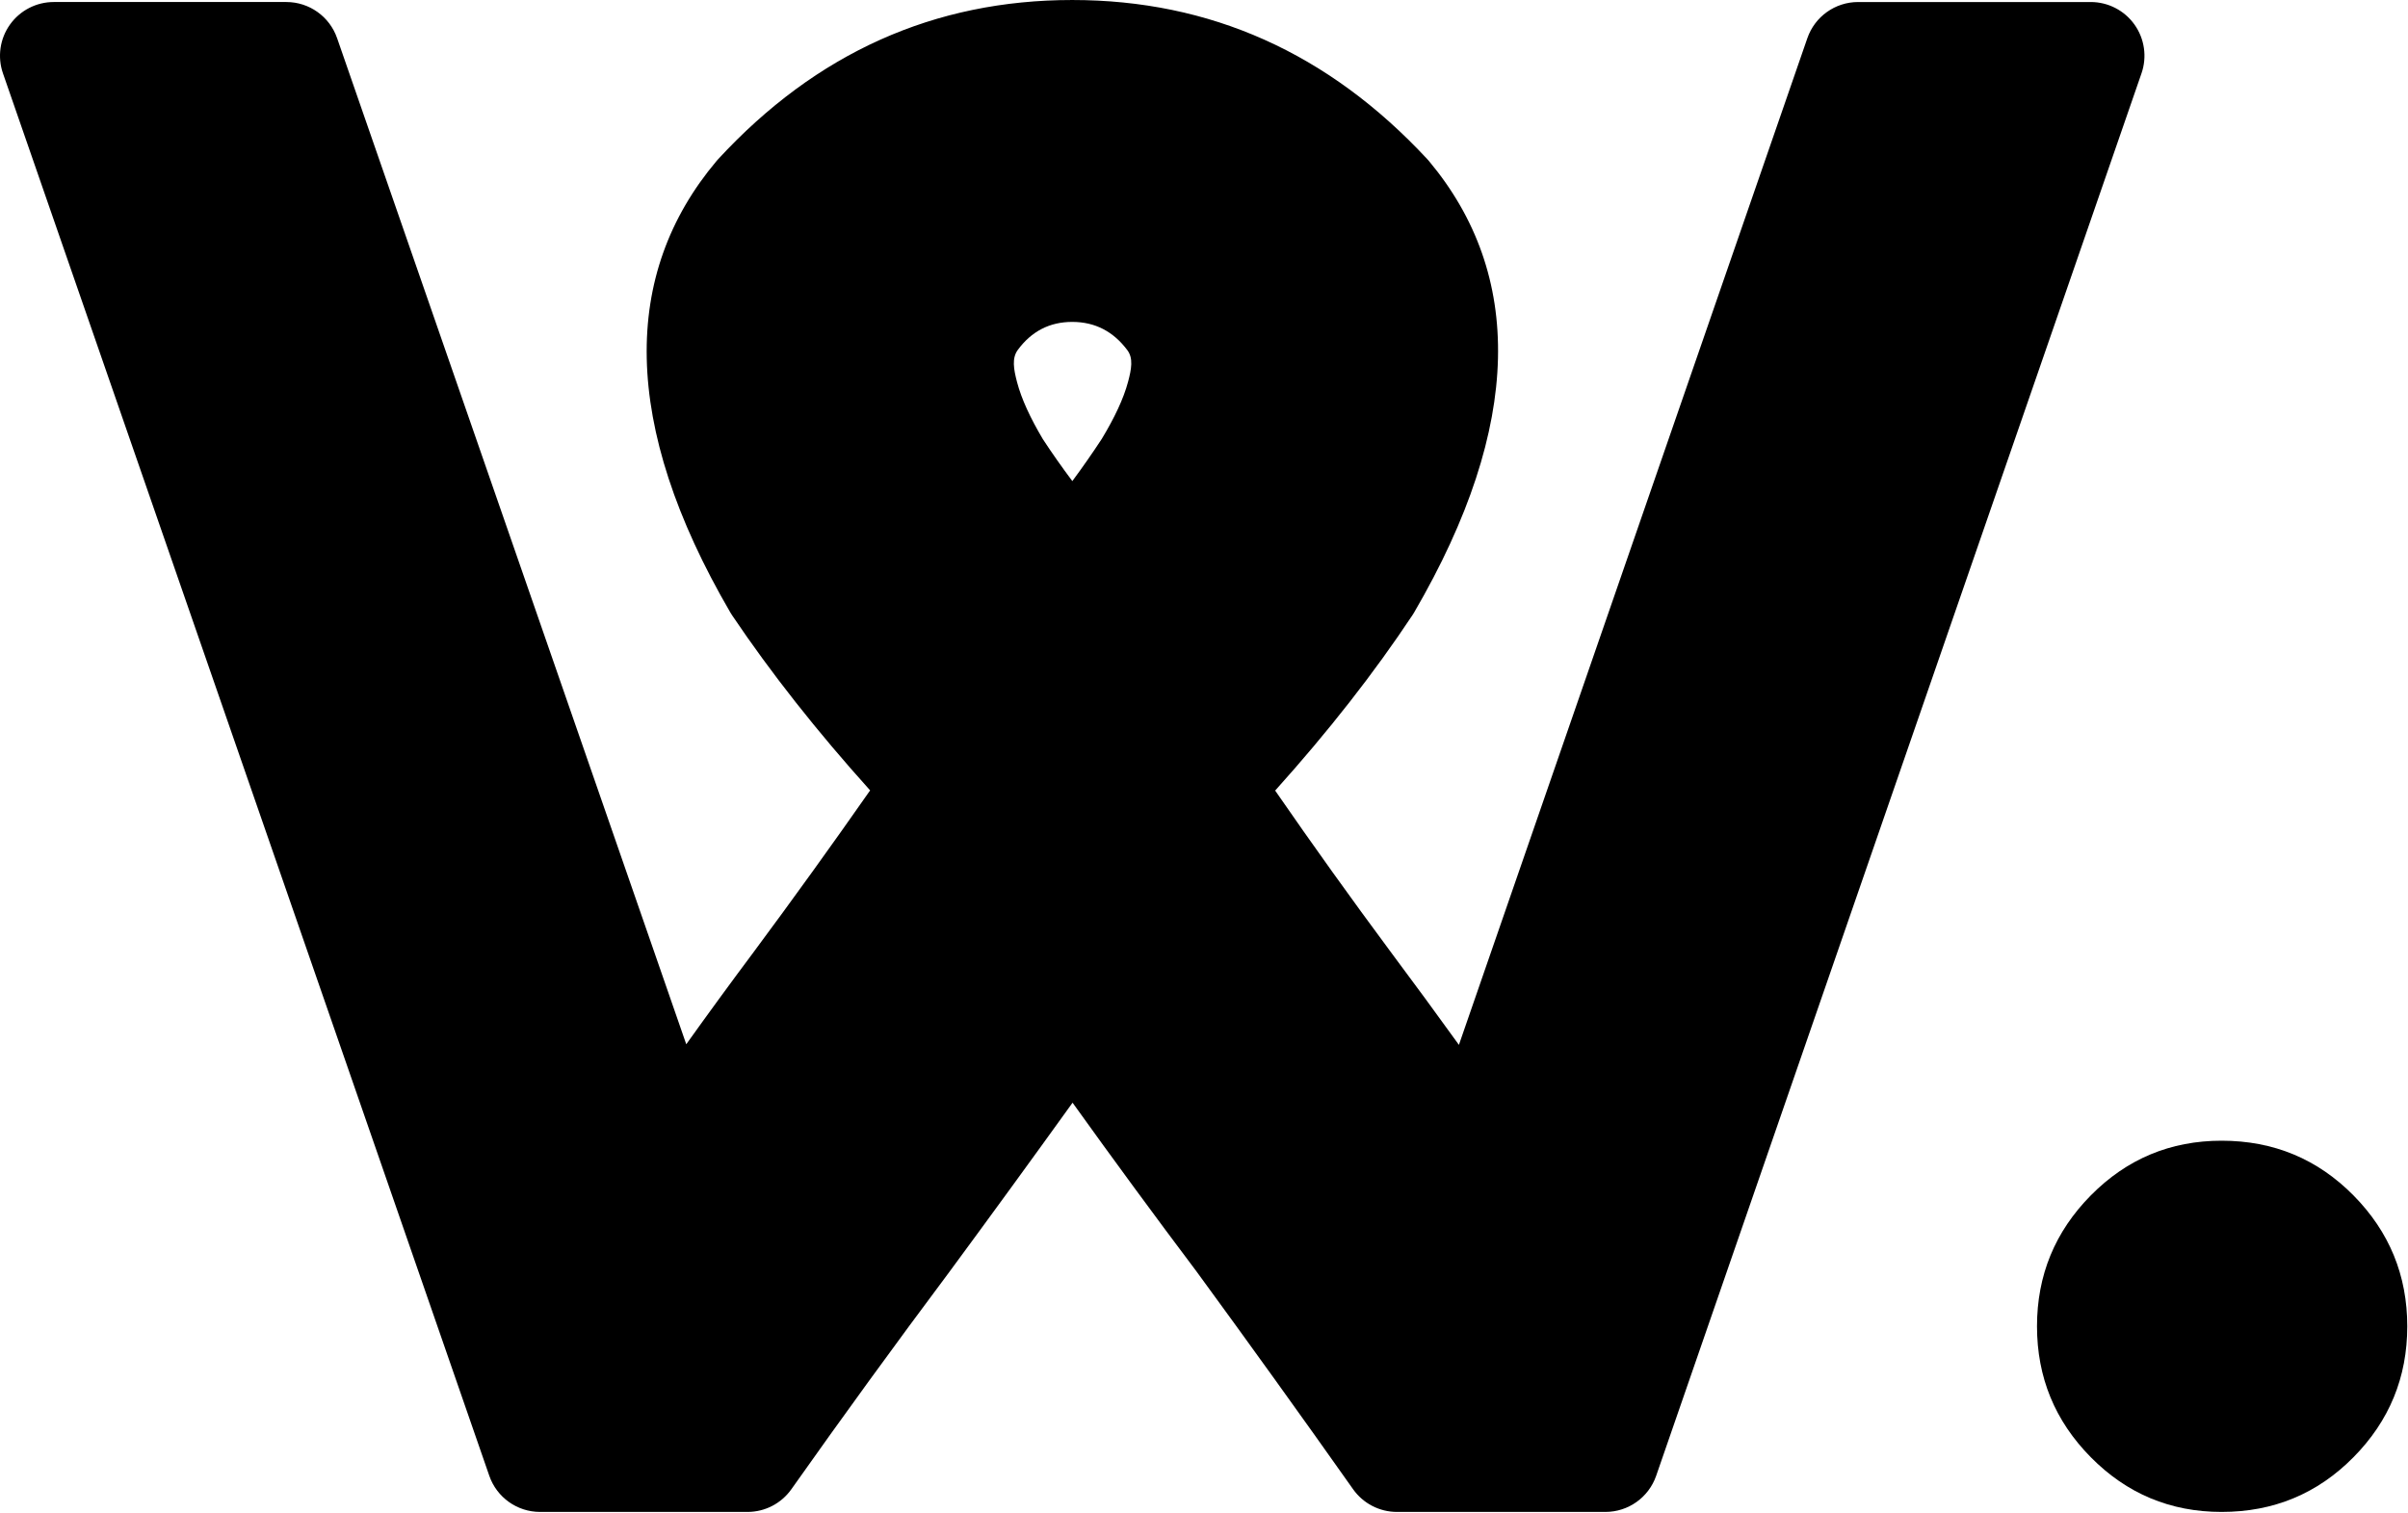
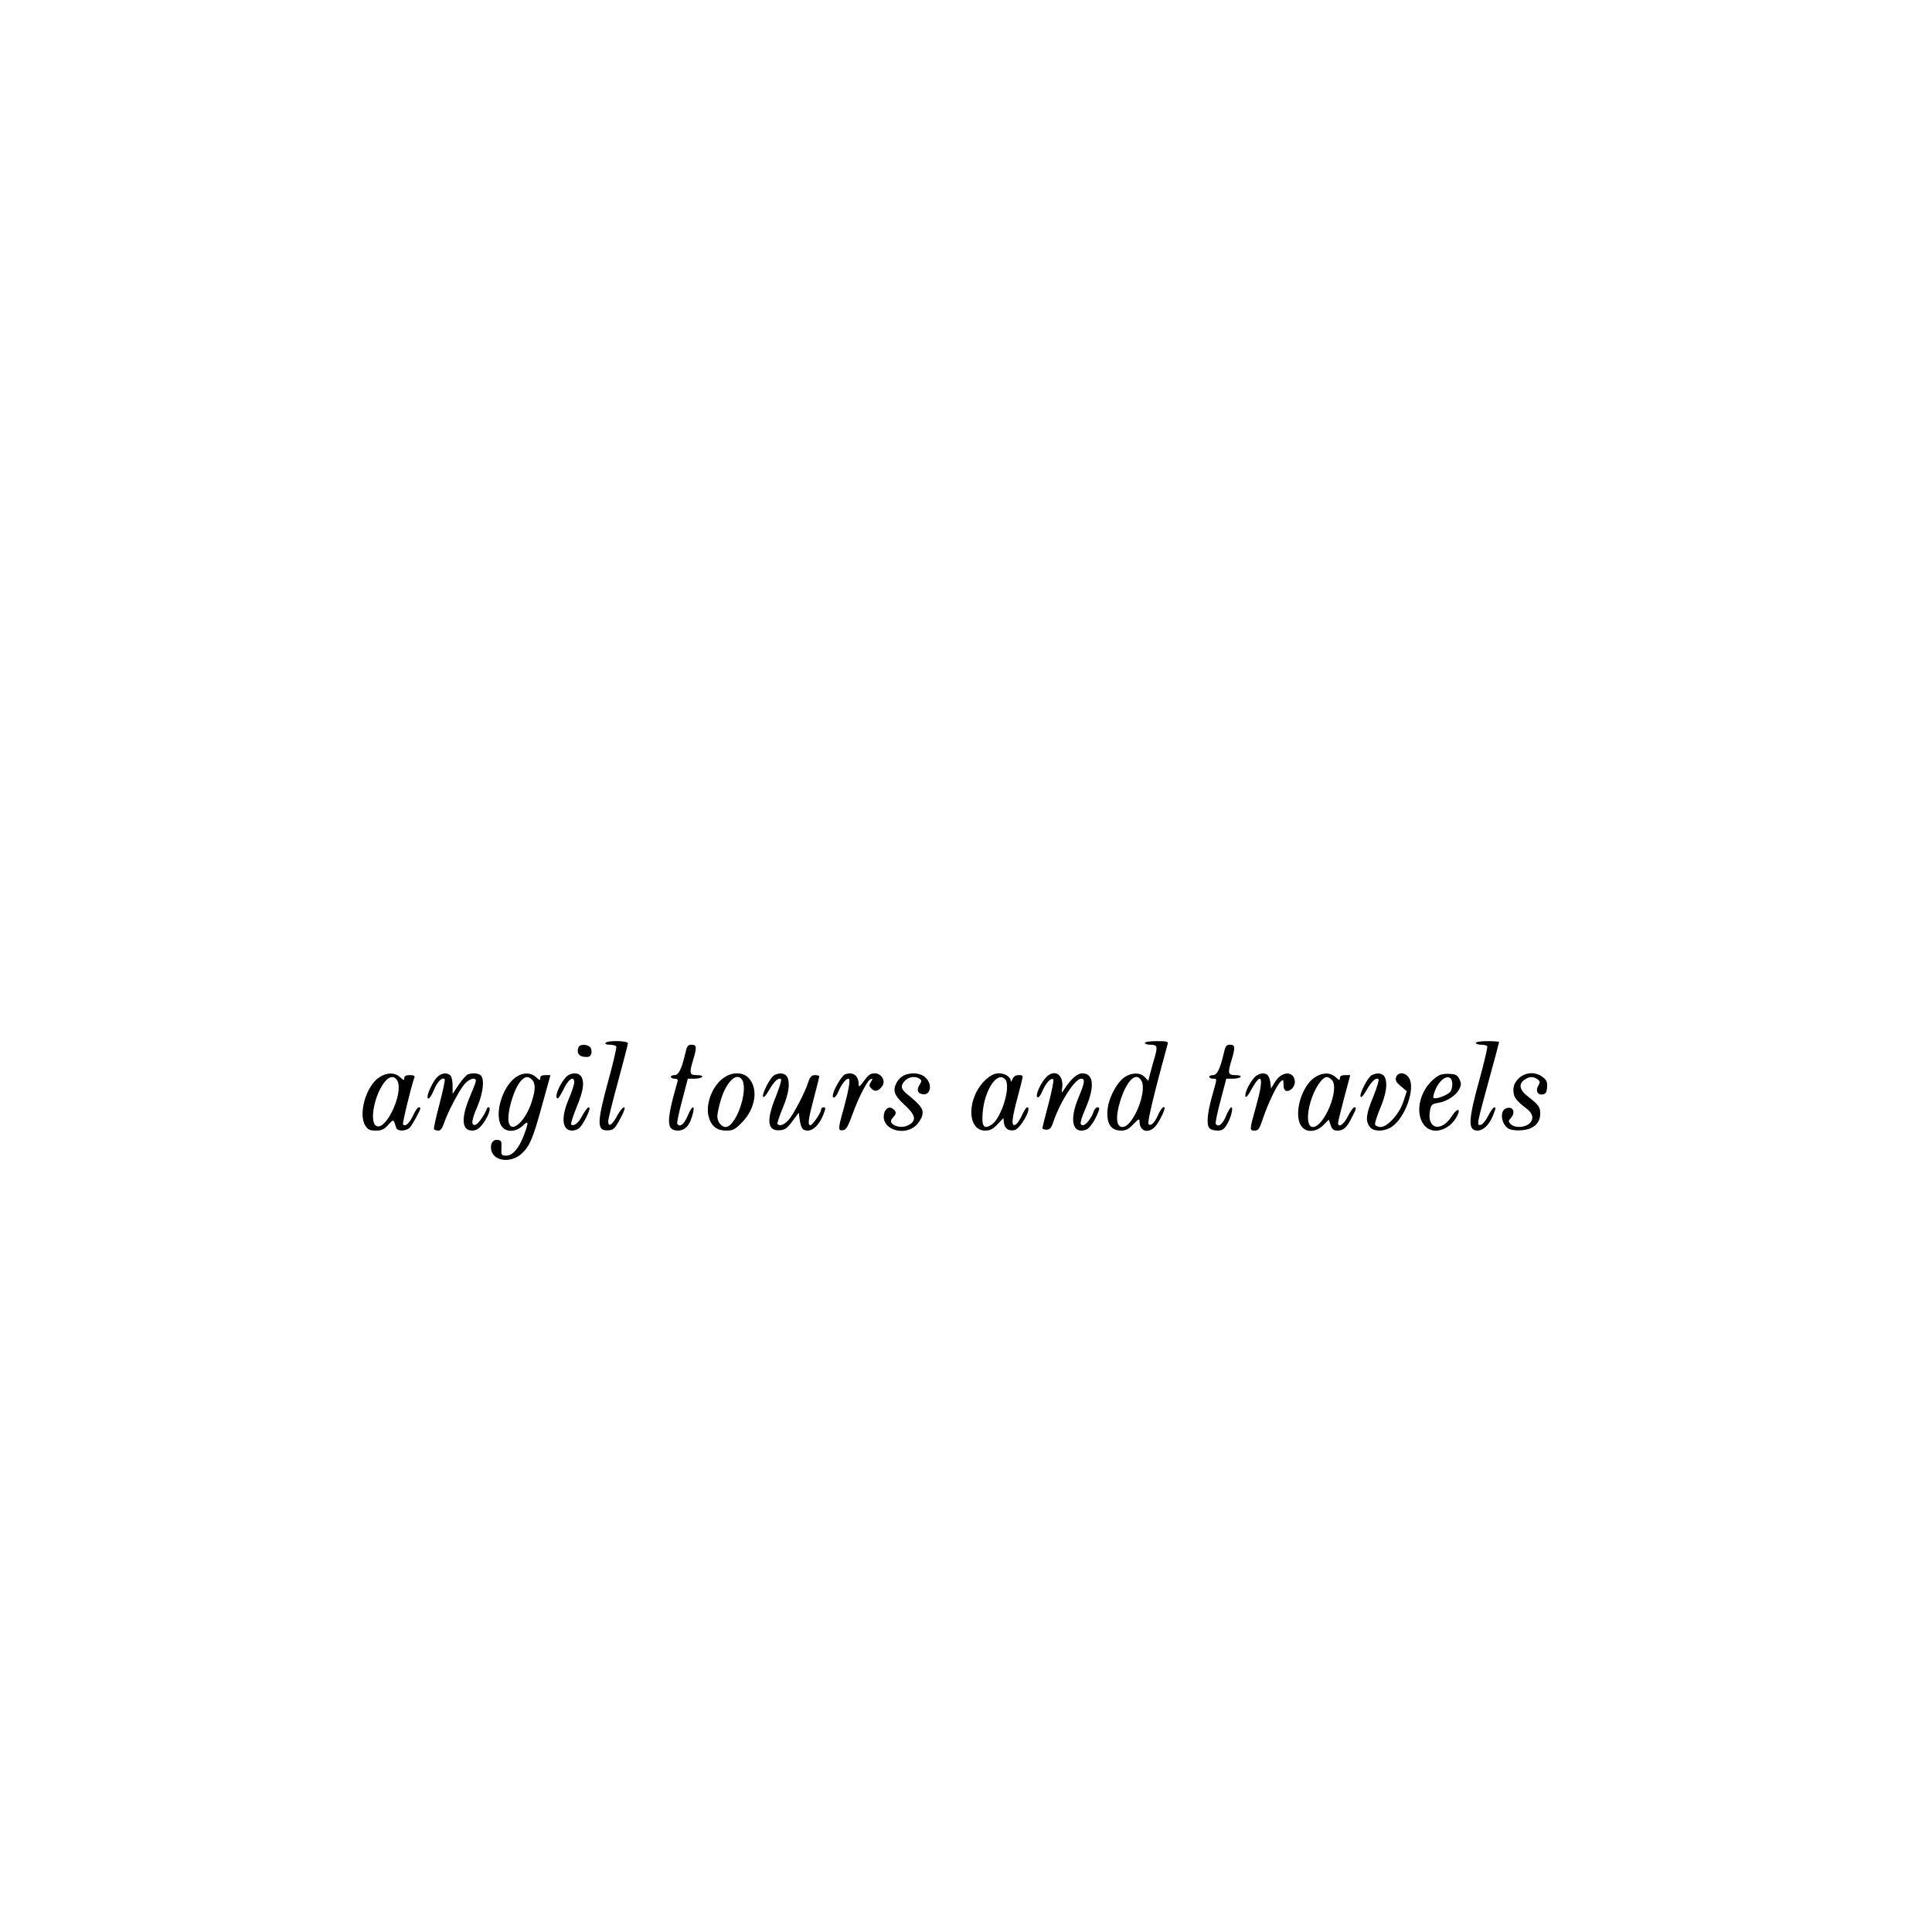
- <svg xmlns="http://www.w3.org/2000/svg" xml:space="preserve" style="fill-rule:evenodd;clip-rule:evenodd;stroke-linejoin:round;stroke-miterlimit:2" viewBox="0 0 6613 4155">
-   <path d="m925.754 104.737 958.889 2763.41a14881.42 14881.42 0 0 1 185.326-253.586 19216.687 19216.687 0 0 0 319.62-443.697c-146.154-162.308-272.424-322.613-378.956-480.798a147.402 147.402 0 0 1-5.106-8.142c-300.833-516.322-298.248-930.077-37.953-1239.44a148.52 148.52 0 0 1 4.424-5.023C2241.595 145.053 2566.158.022 2944.63.022c378.178 0 703.555 144.845 975.014 437.026a148.111 148.111 0 0 1 5.191 5.894c258.053 309.237 259.605 722.88-41.102 1238.99a147.305 147.305 0 0 1-4.527 7.276c-105.217 158.634-230.928 319.405-377.301 482.181a16006.325 16006.325 0 0 0 317.387 443.181 18239.94 18239.94 0 0 1 187.268 255.246l956.907-2764.96c20.57-59.437 76.552-99.302 139.447-99.302h638.775a147.563 147.563 0 0 1 139.451 195.814l-1332.86 3852.01c-20.567 59.44-76.552 99.31-139.451 99.31h-572.408a147.562 147.562 0 0 1-120.523-62.422 44584.59 44584.59 0 0 0-429.382-597.295 25129.646 25129.646 0 0 1-340.977-464.297 50334.715 50334.715 0 0 1-339.768 466.69c-.204.276-.408.552-.614.826a27222.336 27222.336 0 0 0-431.805 594.076 147.562 147.562 0 0 1-120.523 62.422h-569.643c-62.864 0-118.826-39.826-139.42-99.221L8.146 201.457A147.564 147.564 0 0 1 147.566 5.553H786.34c62.851 0 118.805 39.81 139.409 99.188Zm1938.07 1101.21.037.06c25.083 38.281 52.107 76.729 81.061 115.351 28.688-38.777 55.617-77.379 80.803-115.853 35.056-58.109 59.712-110.058 72.187-156.665 9.489-35.448 14.696-64.877-1.863-87.032-38.389-51.358-88.649-77.664-151.42-77.664-62.253 0-111.907 25.959-149.464 76.893-16.61 22.525-11.558 52.435-2.092 88.476 12.224 46.547 36.381 98.433 70.751 156.434Z" style="fill:currentColor" />
-   <path d="M6101.18 3133.06c142.859 0 263.489 50.365 362.192 150.367 98.438 99.733 147.62 219.558 147.62 359.444 0 139.886-49.182 259.711-147.62 359.445-98.703 100.001-219.333 150.367-362.192 150.367-140.638 0-260.458-50.097-359.426-150.367-98.438-99.734-147.62-219.559-147.62-359.445s49.182-259.711 147.62-359.444c98.968-100.271 218.788-150.367 359.426-150.367Z" style="fill:currentColor" />
+ <svg xmlns="http://www.w3.org/2000/svg" version="1.0" width="1080pt" height="1080pt" viewBox="0 0 1080 1080" preserveAspectRatio="xMidYMid meet">
+   <g transform="translate(0,1080) scale(0.1,-0.1)" fill="#000000" stroke="none">
+     <path d="M3385 4970 c-4 -6 6 -10 24 -10 16 0 33 -4 36 -10 3 -5 -17 -92 -45 -193 -66 -242 -65 -283 7 -275 23 2 34 14 61 66 22 41 29 62 20 62 -7 0 -24 -21 -38 -47 -28 -53 -50 -67 -50 -31 0 13 25 113 55 223 30 110 55 206 55 213 0 15 -116 17 -125 2z" />
+     <path d="M6400 4970 c0 -5 13 -10 29 -10 40 0 43 -9 27 -66 -8 -27 -20 -69 -26 -93 l-11 -43 -21 22 c-28 30 -89 23 -128 -15 -36 -35 -72 -108 -78 -161 -9 -83 16 -124 75 -124 28 0 43 8 69 36 29 30 34 32 34 16 0 -56 48 -72 88 -29 18 19 52 85 52 102 0 18 -20 -1 -35 -35 -21 -48 -42 -67 -55 -54 -8 8 35 186 107 447 5 15 -3 17 -61 17 -37 0 -66 -4 -66 -10z m-19 -212 c33 -61 -48 -258 -106 -258 -31 0 -39 44 -21 116 34 133 95 202 127 142z" />
+     <path d="M8250 4970 c0 -5 13 -10 29 -10 17 0 32 -4 35 -8 3 -5 -17 -89 -44 -188 -63 -227 -65 -284 -11 -284 32 0 64 30 86 82 18 44 19 51 5 46 -5 -1 -20 -23 -32 -48 -13 -25 -31 -47 -41 -48 -23 -5 -24 -5 49 261 30 108 54 200 54 202 0 3 -29 5 -65 5 -37 0 -65 -4 -65 -10z" />
+     <path d="M3234 4946 c-12 -31 1 -51 33 -54 25 -2 33 1 38 18 4 12 1 27 -5 35 -16 19 -59 19 -66 1z" />
+     <path d="M3830 4908 c-20 -85 -37 -118 -59 -118 -12 0 -21 -4 -21 -10 0 -5 10 -10 21 -10 16 0 20 -5 16 -17 -64 -224 -63 -273 4 -273 31 0 56 21 70 57 31 82 15 102 -18 23 -20 -46 -43 -64 -57 -42 -3 5 9 63 27 130 l32 122 37 0 c20 0 40 5 43 10 4 6 -8 10 -29 10 -42 0 -44 10 -21 86 21 70 20 84 -9 84 -21 0 -26 -7 -36 -52z" />
+     <path d="M6840 4908 c-20 -85 -37 -118 -59 -118 -12 0 -21 -4 -21 -10 0 -5 9 -10 20 -10 25 0 25 7 -5 -100 -27 -97 -32 -159 -13 -178 7 -7 26 -12 44 -12 26 0 36 7 52 33 23 37 38 97 25 97 -5 0 -19 -22 -30 -50 -20 -46 -43 -64 -57 -42 -3 5 9 63 27 130 l32 122 37 0 c20 0 40 5 43 10 4 6 -8 10 -29 10 -42 0 -44 10 -21 86 21 70 20 84 -9 84 -21 0 -26 -7 -36 -52z" />
+     <path d="M2119 4777 c-74 -50 -118 -206 -76 -271 14 -21 25 -26 58 -26 32 0 46 6 69 32 31 33 29 34 45 -17 6 -21 58 -19 77 3 15 17 58 96 58 107 0 3 -4 5 -10 5 -5 0 -20 -21 -31 -46 -21 -44 -43 -64 -56 -50 -5 5 46 215 63 261 5 11 -2 15 -25 15 -22 0 -31 -5 -31 -17 0 -14 -3 -13 -23 5 -30 28 -75 28 -118 -1z m102 -18 c37 -69 -66 -287 -119 -252 -37 23 -10 167 45 241 28 37 57 41 74 11z" />
+     <path d="M2442 4777 c-21 -22 -52 -86 -52 -107 0 -25 18 -6 37 40 19 45 46 71 59 57 3 -3 -10 -65 -29 -138 -20 -73 -33 -137 -31 -141 3 -4 14 -8 24 -8 13 0 22 12 31 38 18 58 85 185 114 220 27 32 65 43 65 20 0 -7 -14 -44 -31 -83 -53 -124 -49 -195 10 -195 20 0 37 9 53 29 30 35 53 89 43 99 -4 4 -9 3 -12 -3 -14 -38 -51 -90 -66 -93 -25 -5 -22 25 13 106 31 74 39 149 18 170 -13 13 -47 16 -73 6 -9 -4 -32 -30 -51 -58 l-34 -51 0 46 c0 25 -5 50 -12 57 -19 19 -53 14 -76 -11z" />
+     <path d="M2883 4778 c-76 -54 -121 -208 -80 -272 24 -37 80 -36 119 1 33 32 35 22 7 -52 -28 -74 -63 -115 -99 -115 -27 0 -29 2 -27 43 2 36 -1 42 -20 45 -32 5 -48 -31 -33 -69 23 -54 113 -58 167 -7 44 41 62 83 111 261 l49 177 -28 0 c-20 0 -29 -5 -29 -17 0 -14 -3 -13 -23 5 -30 28 -74 28 -114 0z m91 -14 c21 -21 20 -58 -4 -130 -35 -103 -108 -168 -125 -113 -15 48 26 192 67 237 25 26 41 28 62 6z" />
+     <path d="M3163 4778 c-38 -42 -67 -118 -45 -118 4 0 19 24 33 52 26 56 59 77 59 38 0 -12 -13 -53 -30 -92 -46 -107 -38 -178 19 -178 15 0 35 8 43 18 24 26 60 103 53 110 -7 7 -20 -8 -47 -57 -17 -31 -43 -49 -55 -37 -4 3 10 46 30 96 38 92 45 137 27 171 -15 26 -61 25 -87 -3z" />
+     <path d="M4053 4780 c-65 -39 -109 -143 -93 -216 13 -57 45 -84 99 -84 40 0 49 5 91 48 74 77 90 187 35 246 -30 32 -86 35 -132 6z m97 -19 c33 -63 -37 -261 -94 -261 -23 0 -46 29 -46 60 0 15 9 57 20 93 32 105 92 158 120 108z" />
+     <path d="M4327 4789 c-22 -13 -70 -106 -61 -120 4 -6 18 10 33 37 27 48 54 74 67 61 4 -4 -9 -47 -29 -97 -55 -134 -47 -195 23 -188 28 2 42 12 70 51 l35 47 5 -37 c8 -51 16 -63 46 -63 31 0 66 36 87 90 13 34 13 40 1 40 -8 0 -14 -6 -14 -13 0 -17 -48 -87 -60 -87 -16 0 -12 33 20 153 17 63 30 117 30 121 0 3 -11 6 -24 6 -19 0 -27 -8 -37 -37 -19 -61 -85 -186 -112 -215 -25 -27 -51 -36 -61 -20 -2 4 11 43 29 87 35 82 43 141 25 176 -12 21 -45 24 -73 8z" />
+     <path d="M4723 4794 c-14 -6 -47 -57 -62 -96 -17 -44 7 -45 25 -1 18 42 42 73 57 73 13 0 2 -62 -28 -172 -31 -109 -31 -120 -3 -116 18 2 28 19 53 88 36 99 84 192 103 198 11 3 11 1 0 -17 -11 -18 -10 -23 5 -38 19 -19 41 -12 61 19 17 28 -8 68 -44 68 -24 0 -36 -9 -60 -42 -25 -34 -30 -37 -30 -19 0 49 -33 72 -77 55z" />
+     <path d="M5050 4787 c-13 -7 -30 -24 -37 -37 -24 -47 -16 -71 42 -125 60 -55 69 -84 33 -109 -26 -18 -61 -20 -89 -6 -23 13 -24 26 -4 47 18 18 16 32 -7 47 -23 14 -48 -9 -48 -46 0 -76 116 -108 180 -50 16 15 33 42 36 59 7 34 -9 55 -89 120 -32 27 -34 46 -7 73 21 21 56 26 80 10 12 -8 13 -13 3 -30 -19 -29 -16 -48 7 -55 49 -16 67 49 25 90 -27 28 -83 33 -125 12z" />
+     <path d="M5514 4768 c-109 -96 -113 -288 -7 -288 28 0 43 8 69 35 l33 35 3 -26 c4 -33 27 -49 60 -41 34 9 99 127 70 127 -5 0 -17 -18 -27 -40 -10 -22 -24 -45 -32 -52 -29 -24 -30 10 -4 112 15 58 31 117 34 133 7 24 5 27 -18 27 -17 0 -29 -7 -35 -22 -5 -13 -9 -18 -9 -11 -2 23 -33 43 -66 43 -24 0 -45 -9 -71 -32z m106 -3 c32 -39 -22 -216 -77 -252 -43 -28 -56 -11 -50 65 10 131 84 239 127 187z" />
+     <path d="M5850 4780 c-31 -31 -63 -101 -52 -112 7 -7 17 5 29 33 21 47 49 77 61 65 4 -4 -8 -64 -26 -134 -19 -70 -34 -131 -35 -137 -1 -5 9 -10 22 -10 19 0 27 8 38 40 39 116 122 245 157 245 23 0 20 -22 -14 -103 -55 -129 -35 -211 44 -181 17 7 49 53 65 97 8 21 8 27 -4 27 -7 0 -17 -10 -21 -22 -10 -35 -44 -78 -60 -78 -21 0 -17 20 17 101 50 117 42 189 -21 189 -28 0 -63 -31 -101 -89 -15 -24 -15 -24 -11 11 8 70 -42 104 -88 58z" />
+     <path d="M7013 4778 c-29 -32 -55 -86 -51 -106 2 -11 14 2 33 37 61 111 72 66 25 -99 -36 -128 -36 -130 -6 -130 20 0 27 10 46 68 28 83 78 187 99 206 14 13 16 11 16 -17 0 -21 5 -33 16 -35 24 -5 51 27 47 56 -7 57 -73 54 -110 -5 l-23 -38 -3 30 c-2 17 -8 36 -14 43 -16 19 -52 14 -75 -10z" />
+     <path d="M7349 4777 c-75 -50 -118 -206 -76 -270 26 -40 84 -38 125 4 l30 30 10 -30 c9 -25 17 -31 40 -31 33 0 51 17 81 77 24 48 25 53 11 53 -5 0 -21 -22 -35 -50 -23 -46 -55 -68 -55 -37 0 6 15 69 34 140 l34 127 -29 0 c-20 0 -29 -5 -29 -17 0 -14 -3 -13 -23 5 -30 28 -75 28 -118 -1z m96 -14 c46 -46 -42 -263 -106 -263 -51 0 -26 161 38 248 27 36 44 40 68 15z" />
+     <path d="M7667 4789 c-22 -13 -70 -106 -61 -120 4 -6 18 10 33 37 27 48 54 74 67 61 4 -4 -9 -47 -29 -97 -41 -98 -45 -134 -21 -168 18 -26 70 -30 114 -7 79 41 146 218 106 280 -21 32 -62 34 -72 3 -5 -17 0 -28 27 -50 l33 -28 -18 -55 c-21 -69 -89 -145 -128 -145 -14 0 -28 6 -31 13 -3 7 10 49 29 93 34 81 42 140 24 175 -12 21 -45 24 -73 8z" />
+     <path d="M8045 4789 c-104 -59 -146 -211 -79 -284 47 -51 139 -22 179 56 24 45 -1 45 -29 0 -60 -94 -142 -73 -122 32 6 32 11 36 46 42 49 8 101 42 118 78 11 22 11 32 0 55 -11 22 -21 27 -53 29 -22 2 -49 -2 -60 -8z m73 -41 c2 -15 -2 -36 -8 -47 -11 -21 -85 -49 -97 -38 -3 4 2 25 12 48 31 69 87 91 93 37z" />
+     <path d="M8489 4771 c-21 -22 -29 -39 -29 -66 0 -37 15 -58 71 -100 38 -28 45 -59 20 -84 -25 -25 -83 -28 -106 -5 -14 15 -14 18 0 33 29 33 14 68 -24 56 -37 -11 -32 -82 7 -111 23 -18 97 -17 132 1 35 18 50 43 50 82 0 34 -10 48 -67 92 -49 37 -56 71 -21 95 27 19 48 20 72 3 16 -11 16 -17 6 -34 -18 -28 -6 -55 22 -51 18 2 24 10 26 39 3 30 -2 41 -24 58 -41 32 -98 28 -135 -8z" />
+   </g>
</svg>
